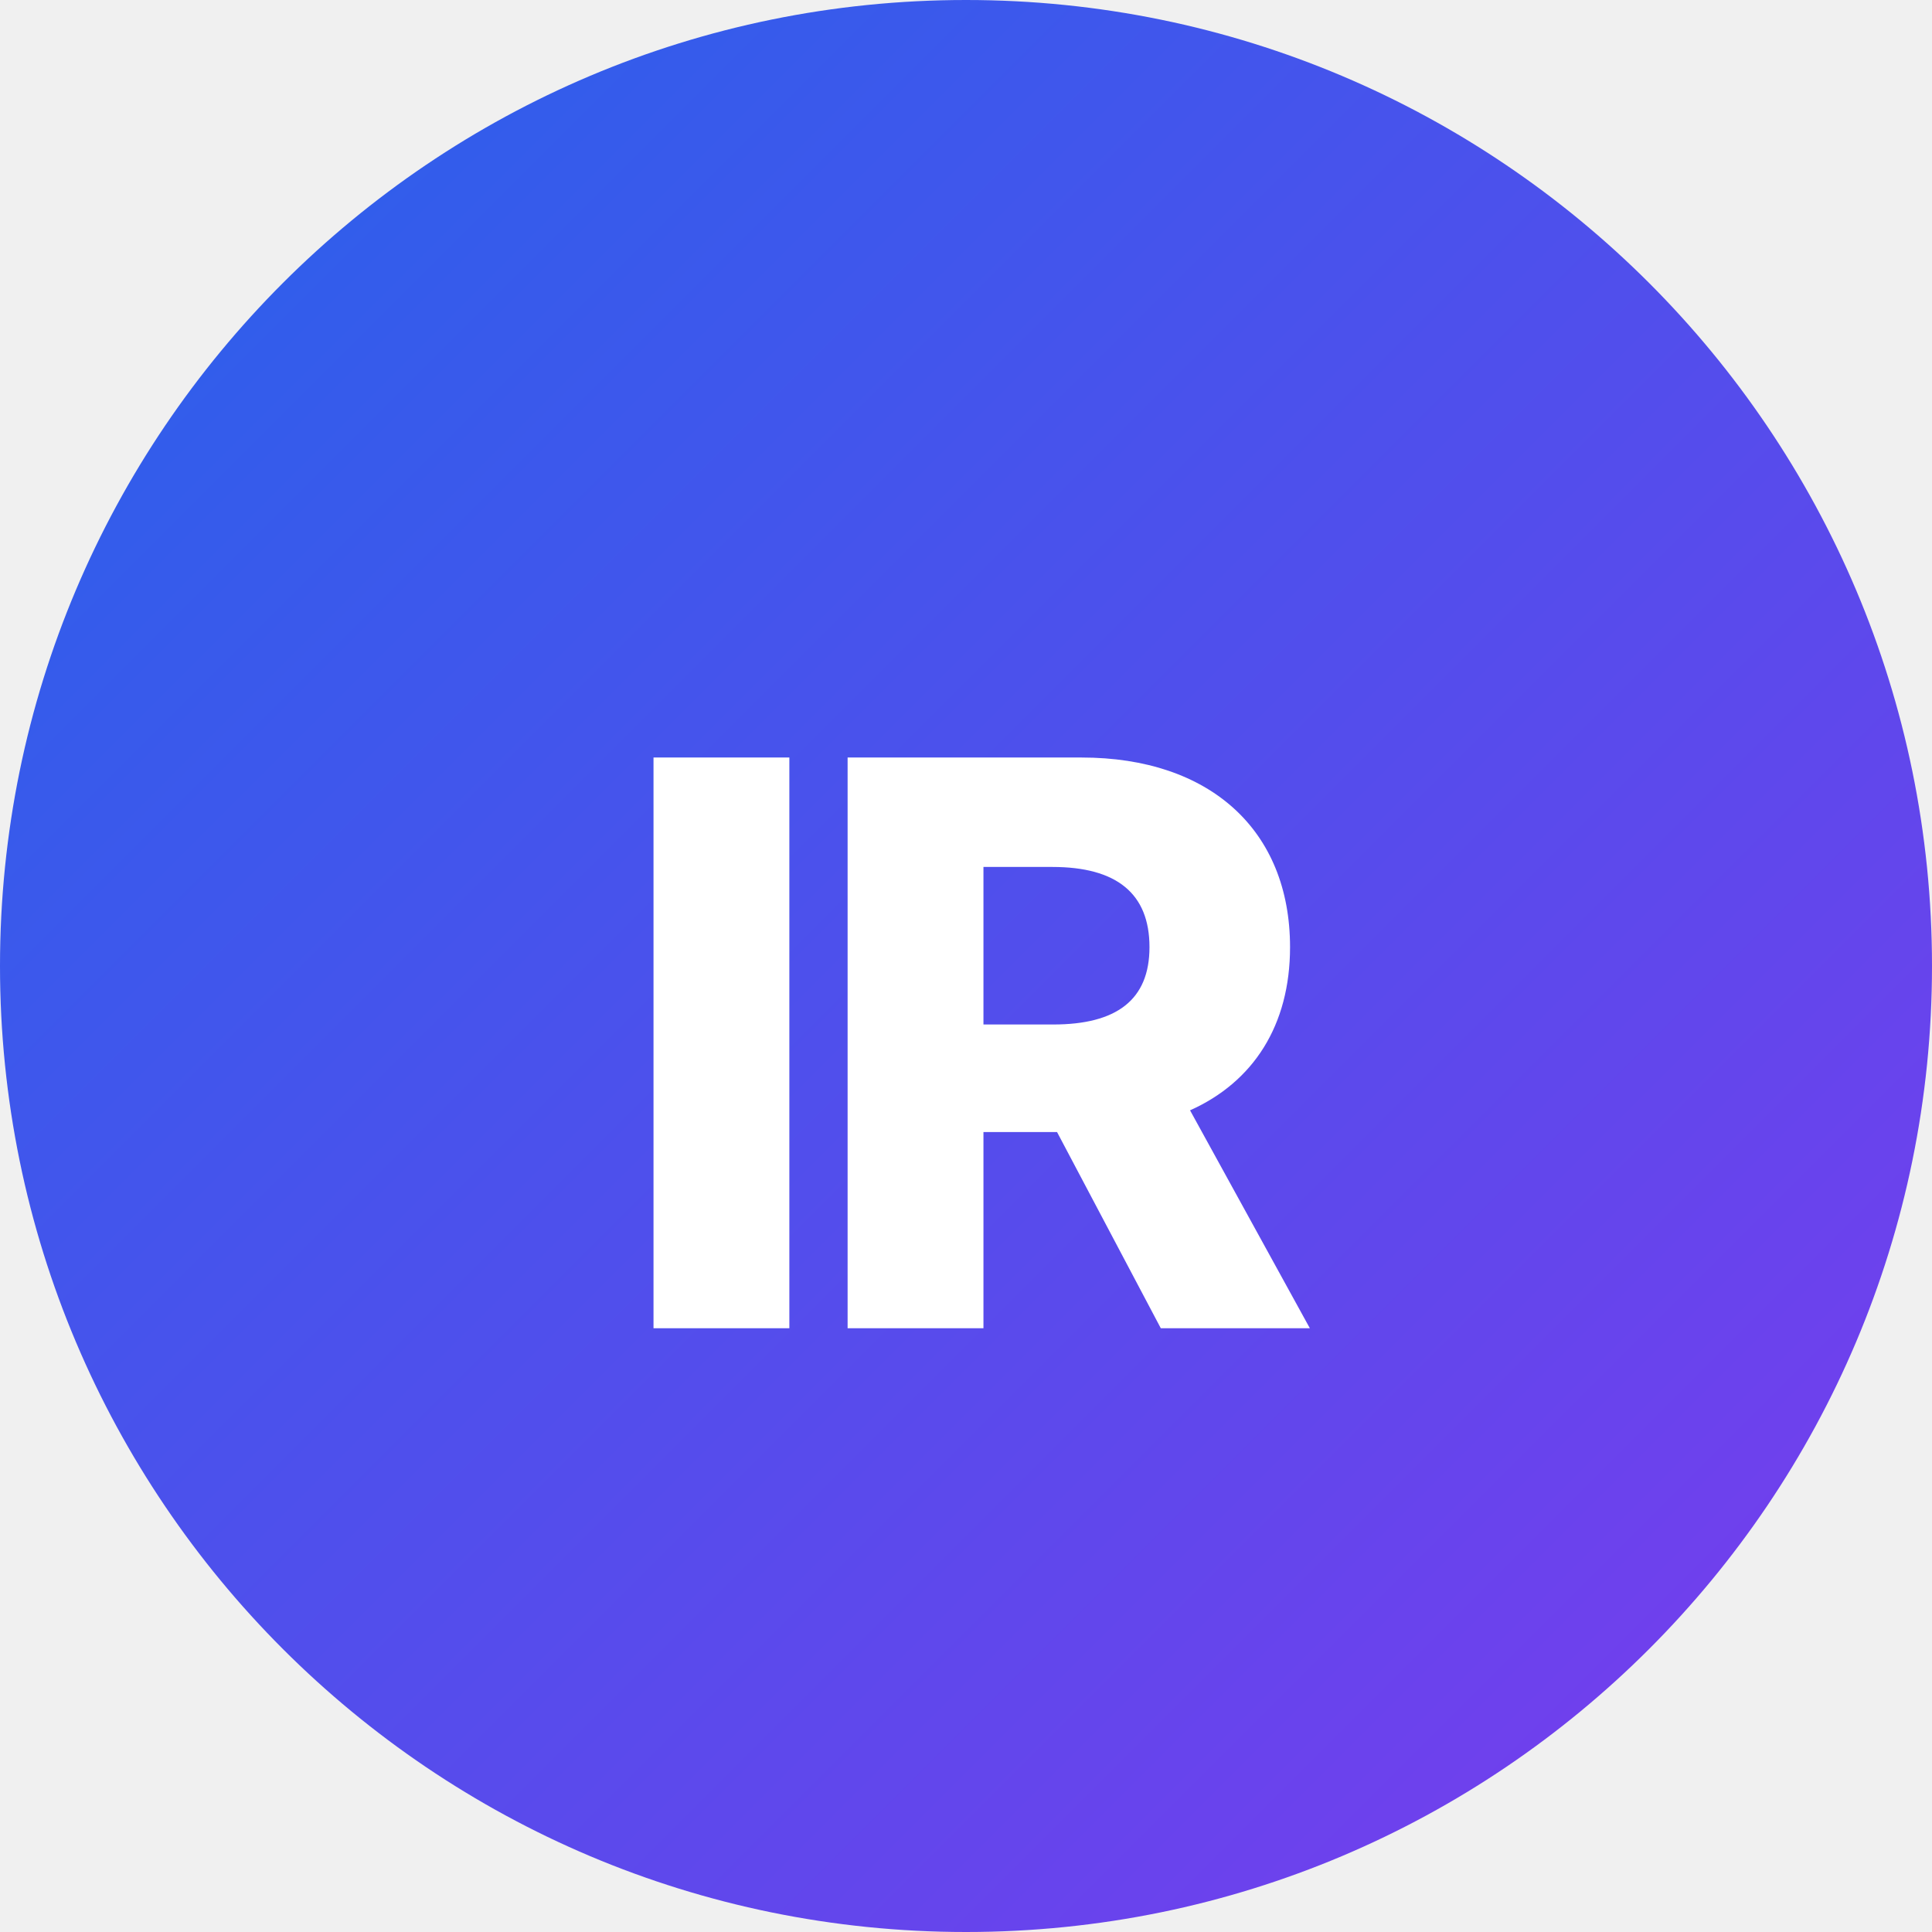
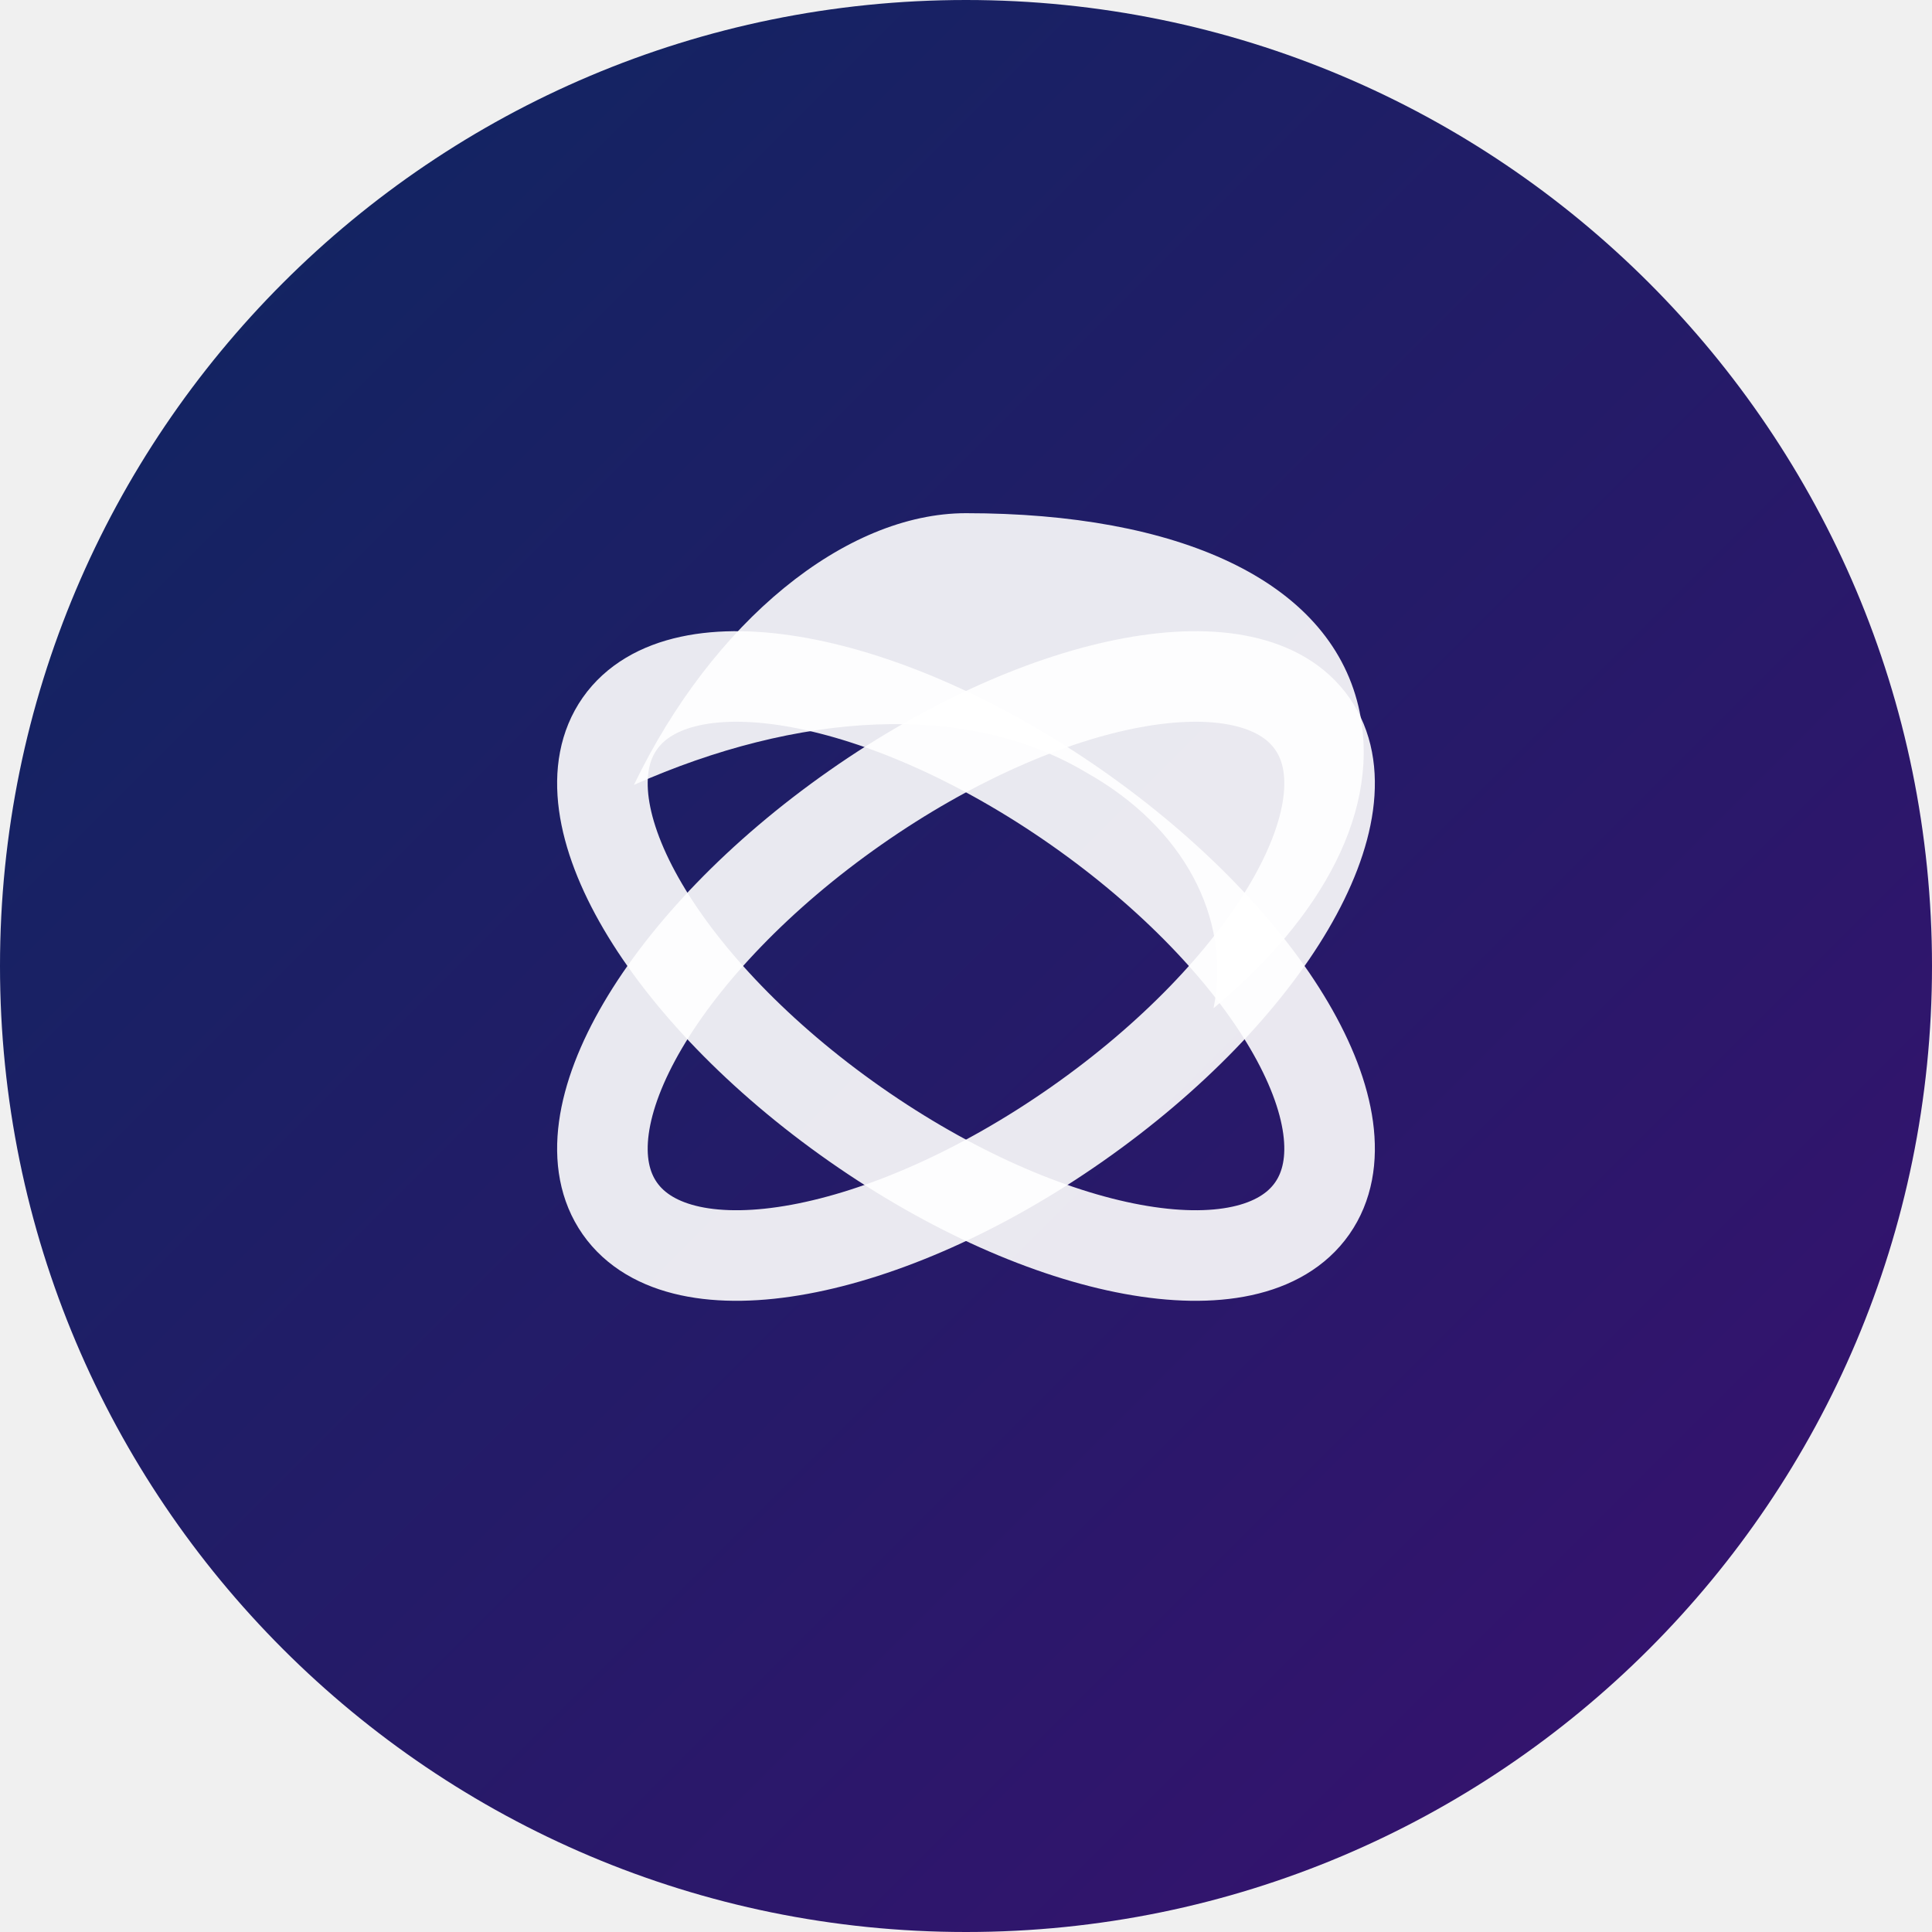
<svg xmlns="http://www.w3.org/2000/svg" viewBox="0 0 32 32">
  <defs>
    <linearGradient id="g" x1="0%" y1="0%" x2="100%" y2="100%">
-       <stop offset="0%" stop-color="#2563EB" />
-       <stop offset="100%" stop-color="#7C3AED" />
+       <stop offset="0%" stop-color="#0d2760" />
+       <stop offset="100%" stop-color="#3a1070" />
    </linearGradient>
  </defs>
  <circle cx="16" cy="16" r="16" fill="url(#g)" />
-   <text x="16" y="22" text-anchor="middle" font-family="system-ui,-apple-system,sans-serif" font-weight="800" font-size="13" fill="white" letter-spacing="-0.5">IR</text>
+   <path d="M16 8.5c-2 0-4.2 1.8-5.5 4.5 2.7-1.2 5.5-1.4 7.5-.2 1.6.9 2.4 2.4 2.1 3.9 1.8-1.5 2.8-3.3 2.4-5-.5-2.1-3-3.2-6.5-3.2z" fill="white" opacity="0.9" />
+   <ellipse cx="16" cy="16" rx="7" ry="3.2" fill="none" stroke="white" stroke-width="1.5" transform="rotate(-35 16 16)" opacity="0.9" />
+   <ellipse cx="16" cy="16" rx="7" ry="3.2" fill="none" stroke="white" stroke-width="1.5" transform="rotate(35 16 16)" opacity="0.9" />
</svg>
